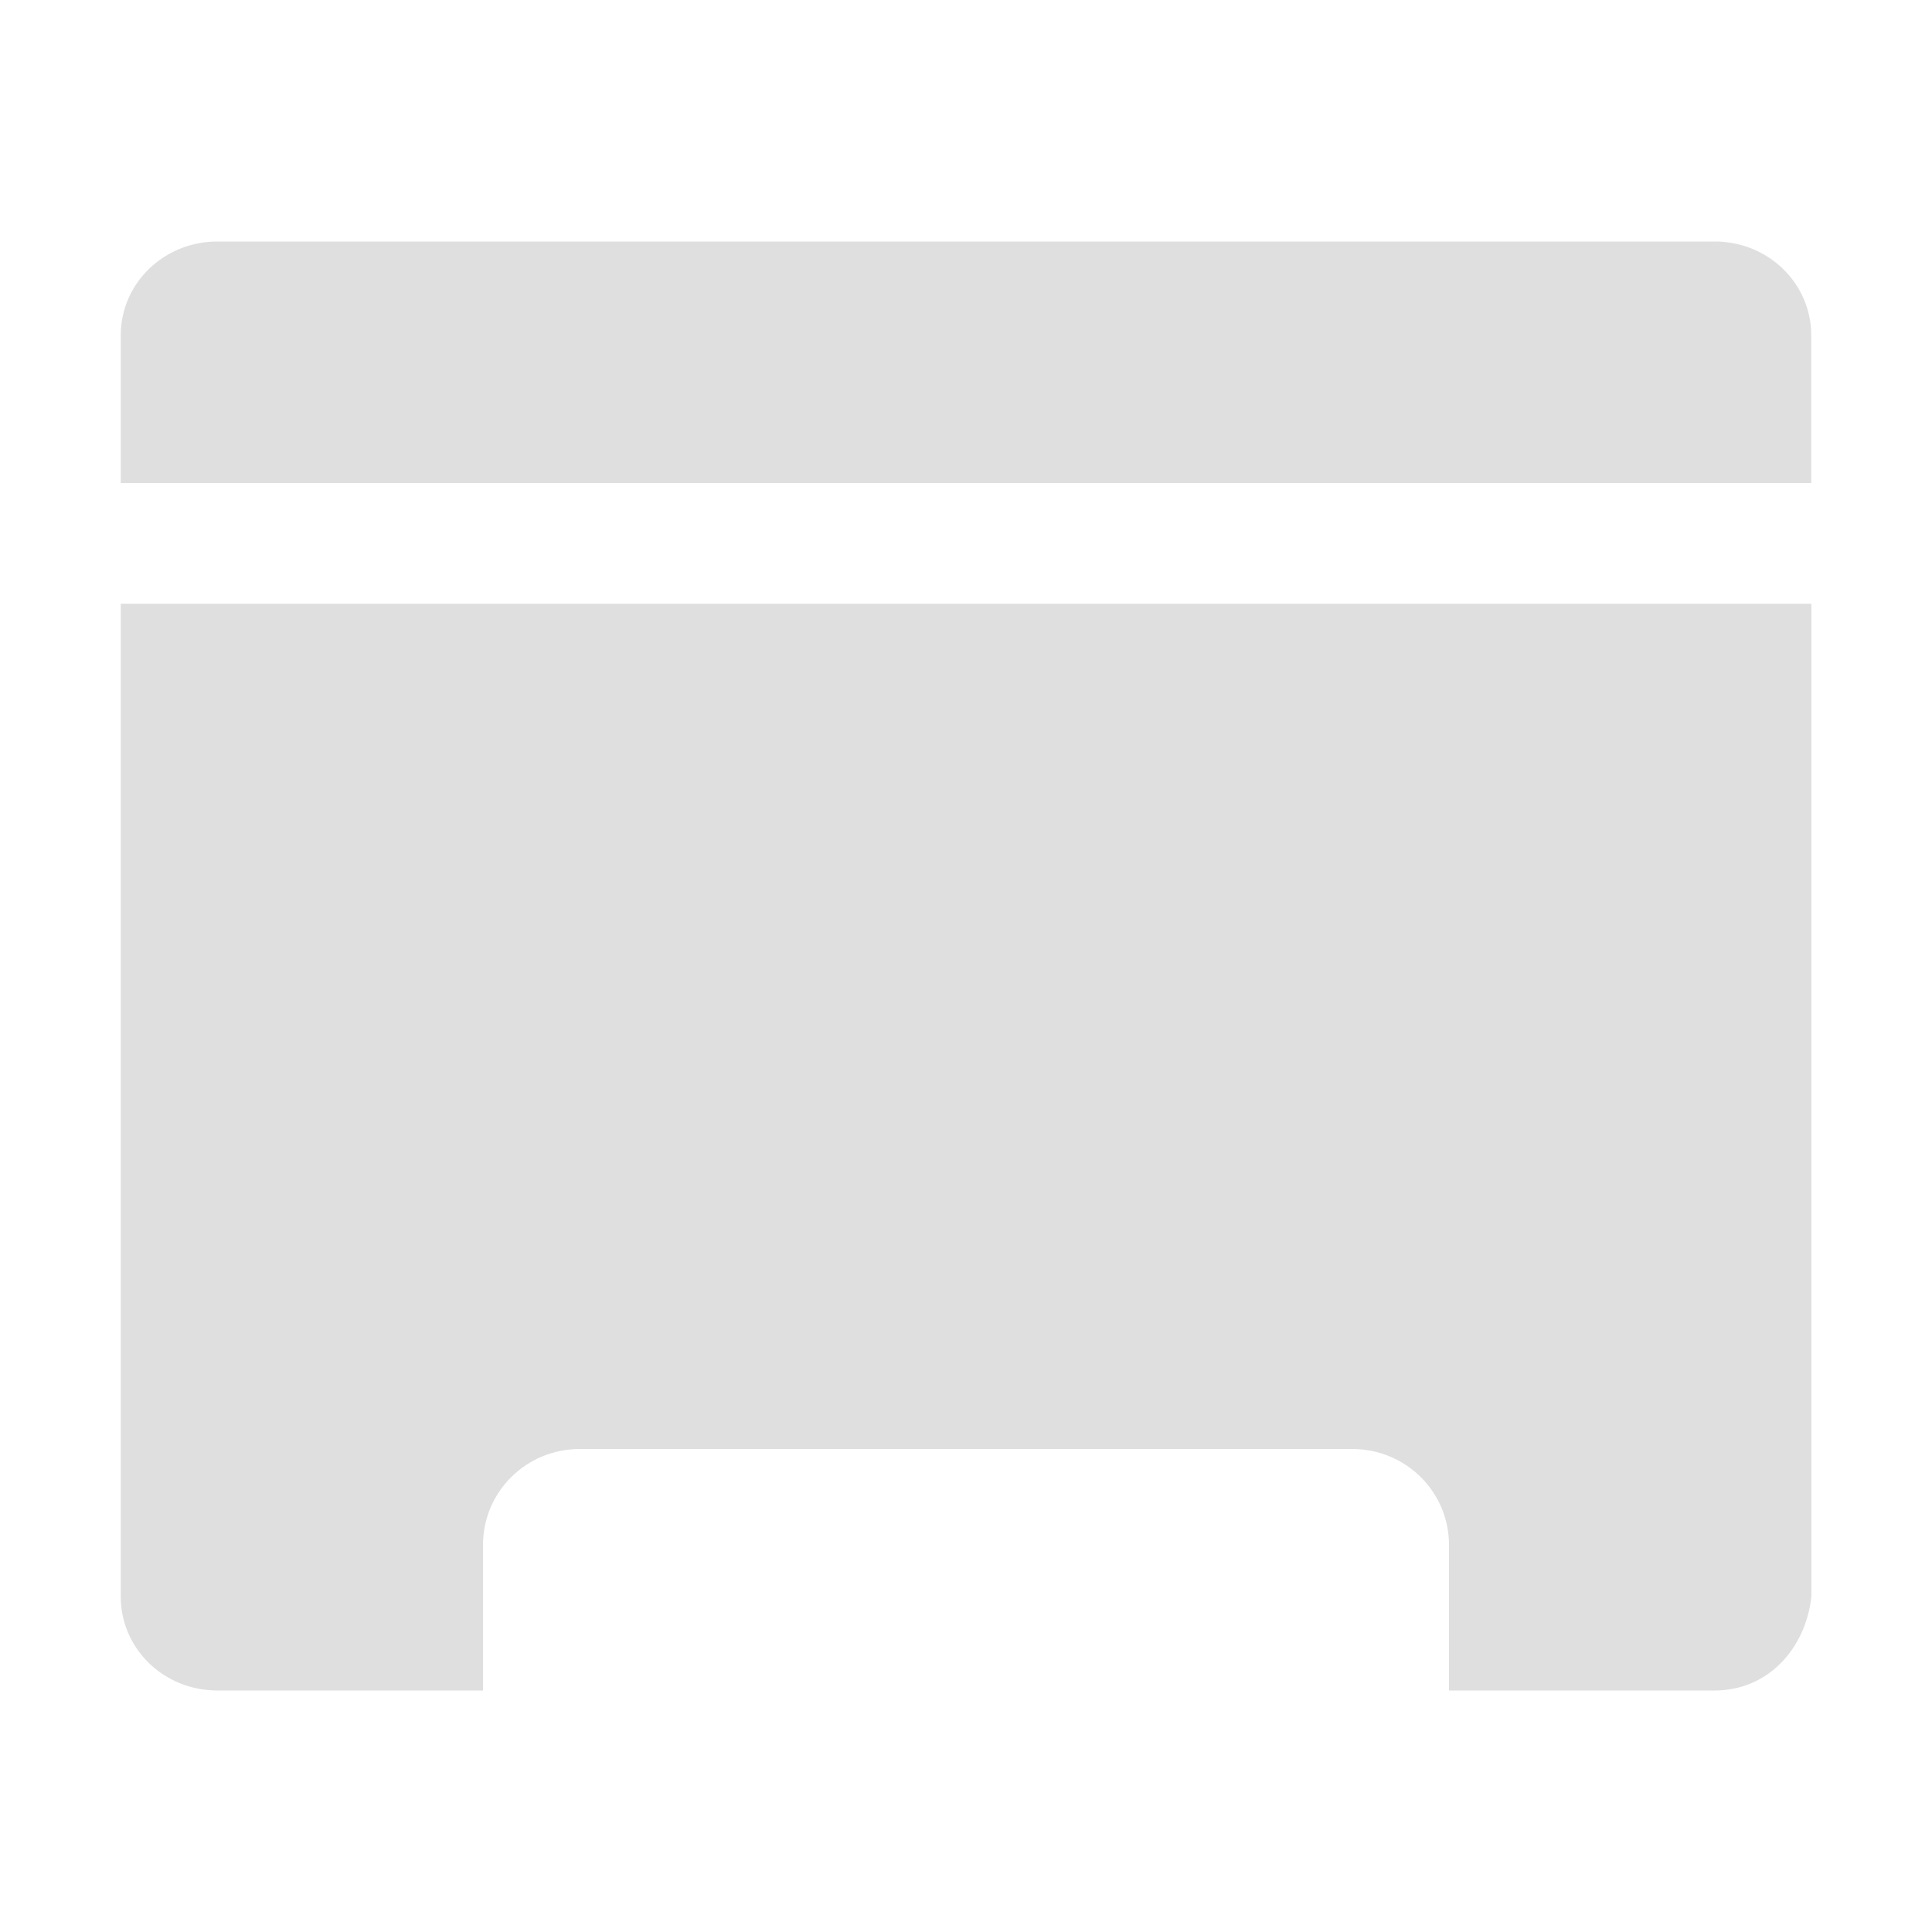
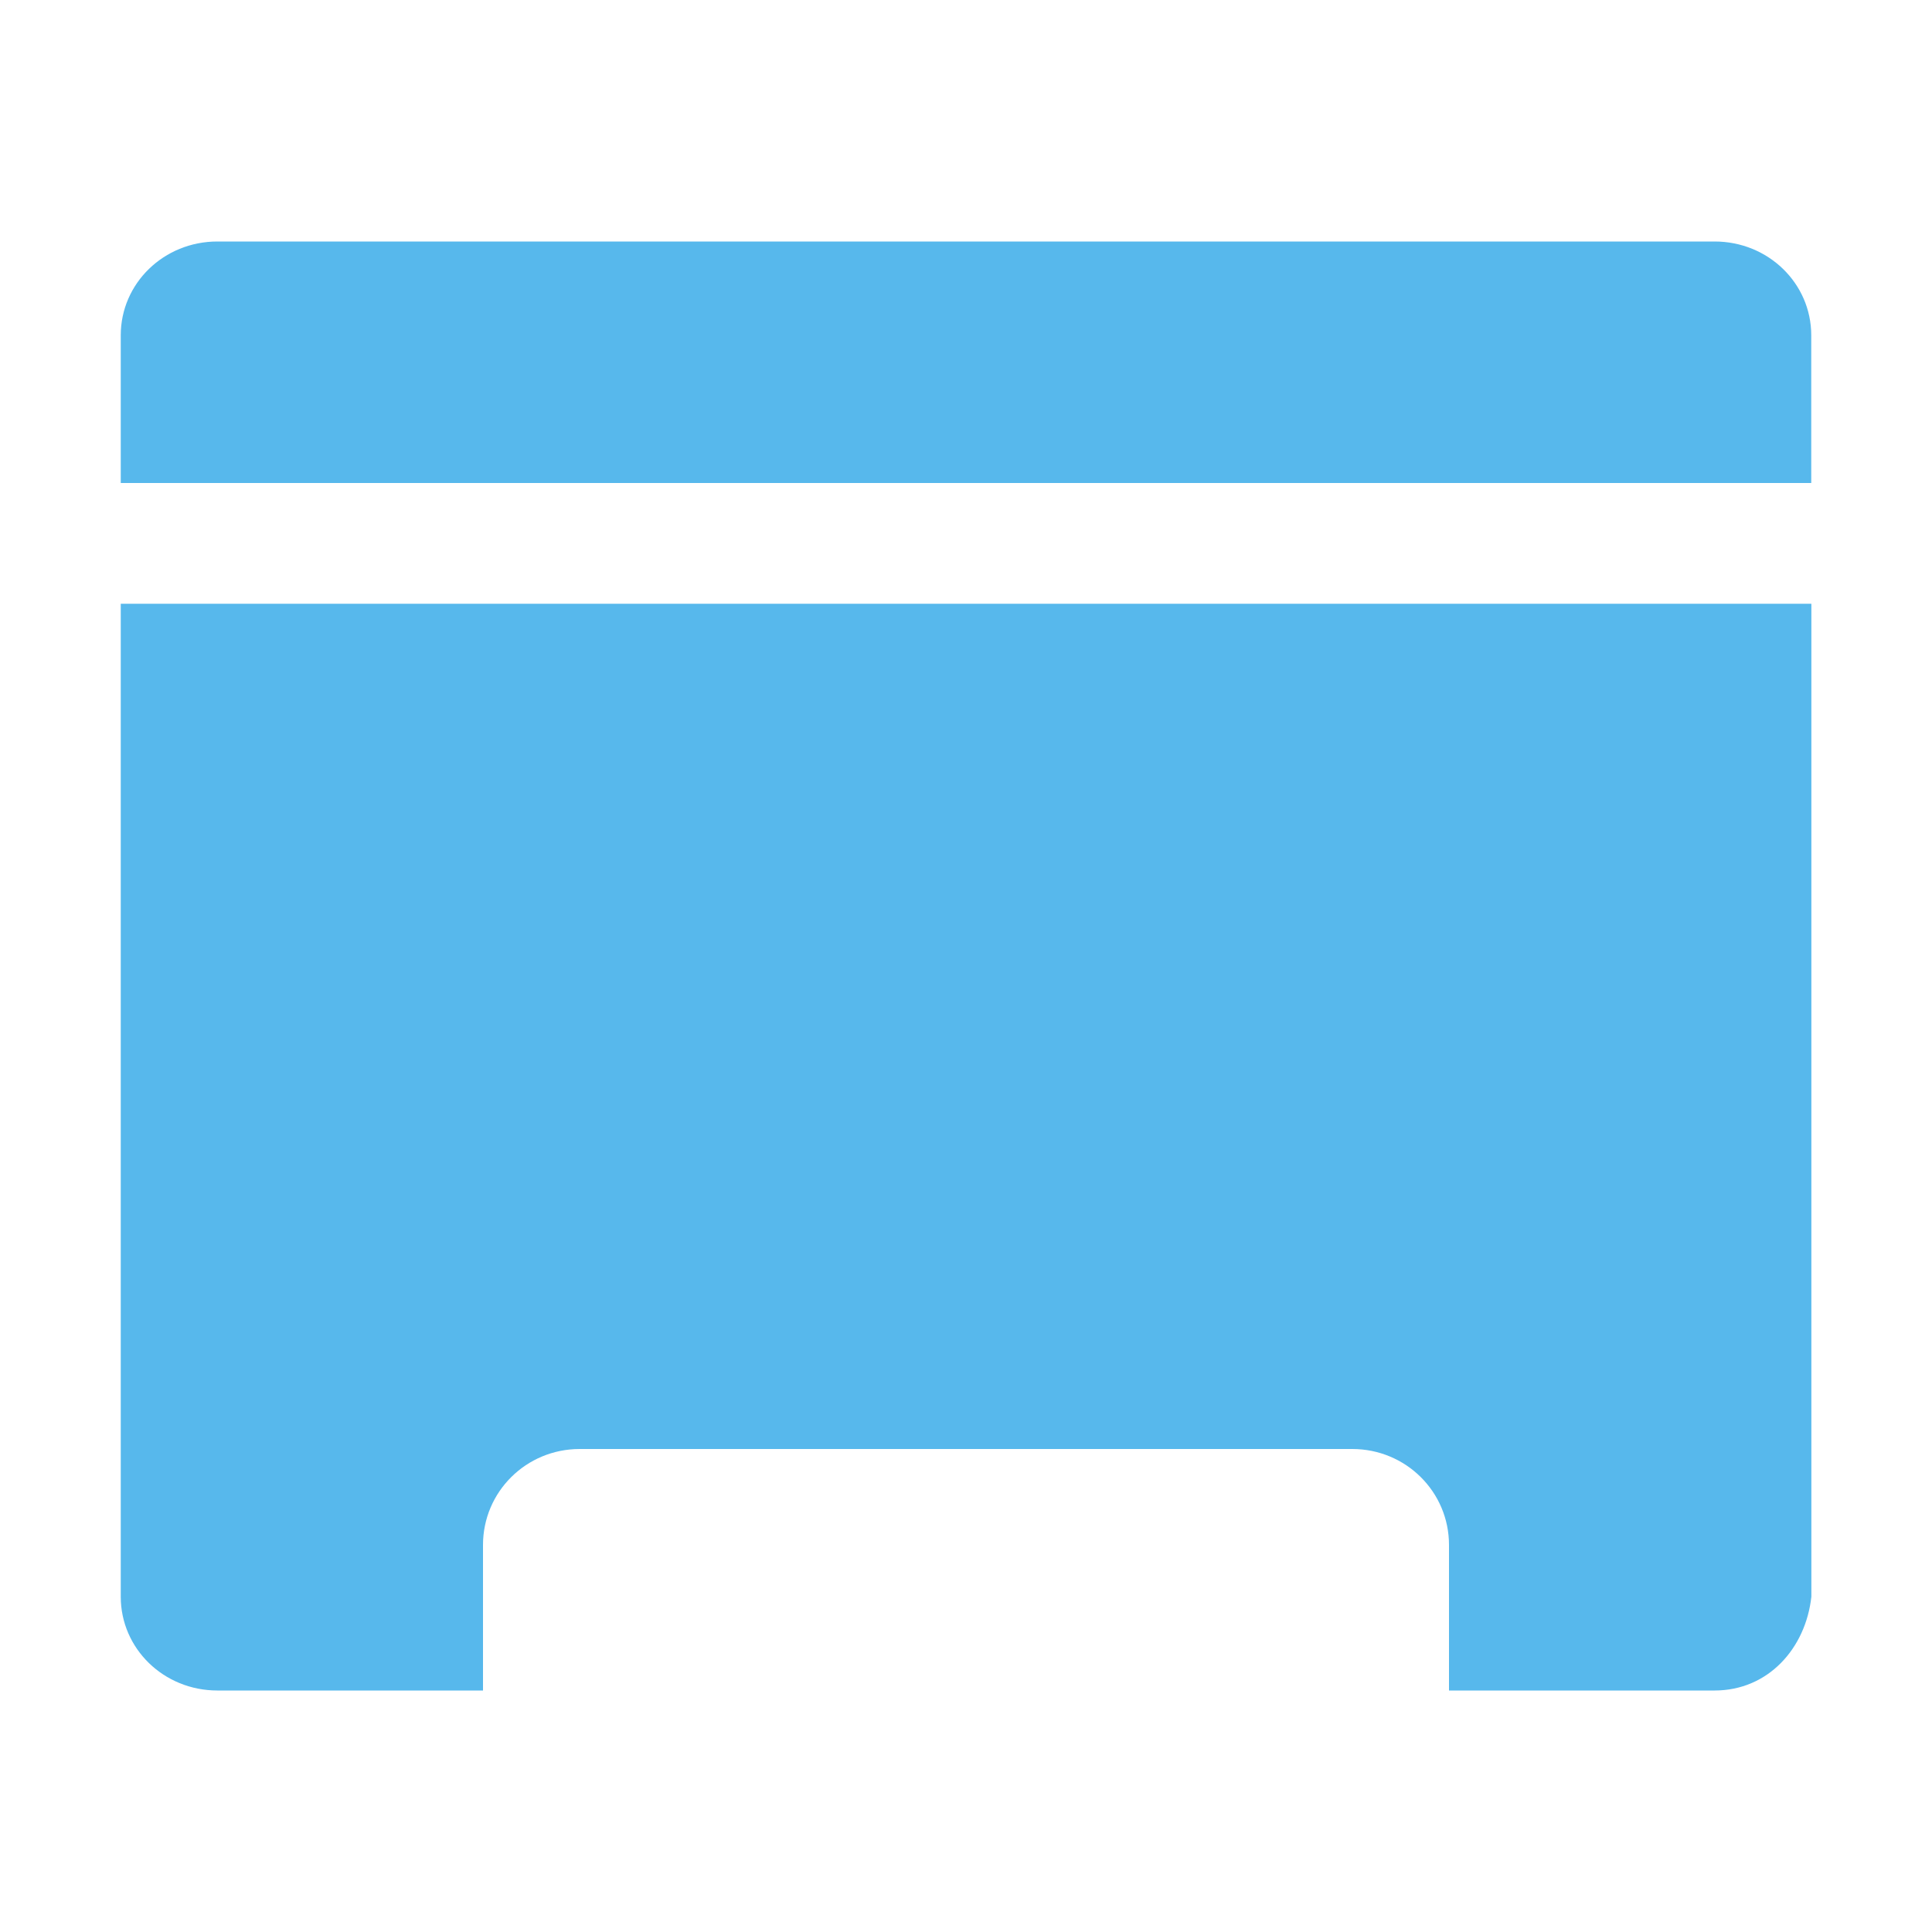
- <svg xmlns="http://www.w3.org/2000/svg" width="16" height="16" version="1.1">
-   <defs>
+ <svg xmlns="http://www.w3.org/2000/svg" width="16" height="16" version="1.1" id="svg1686">
+   <defs id="defs1682">
    <style id="current-color-scheme" type="text/css">
   .ColorScheme-Text { color:#dfdfdf; } .ColorScheme-Highlight { color:#4285f4; } .ColorScheme-NeutralText { color:#ff9800; } .ColorScheme-PositiveText { color:#4caf50; } .ColorScheme-NegativeText { color:#f44336; }
  </style>
  </defs>
-   <path style="fill:currentColor" class="ColorScheme-Text" d="M 1.8,2 C 1.357,2 1,2.346 1,2.777 V 4 H 15 V 2.777 C 15,2.346 14.643,2 14.2,2 Z M 1,5 v 8.223 C 1,13.654 1.357,14 1.8,14 H 4 V 12.795 C 4,12.354 4.358,12 4.801,12 H 11.199 C 11.642,12 12,12.354 12,12.795 V 14 h 2.2 c 0.443,0 0.754,-0.349 0.801,-0.777 V 5 Z" />
+   <path style="fill:#57b8ec;fill-opacity:1" class="ColorScheme-Text" d="M 1.8,2 C 1.357,2 1,2.346 1,2.777 V 4 H 15 V 2.777 C 15,2.346 14.643,2 14.2,2 Z M 1,5 v 8.223 C 1,13.654 1.357,14 1.8,14 H 4 V 12.795 C 4,12.354 4.358,12 4.801,12 H 11.199 C 11.642,12 12,12.354 12,12.795 V 14 h 2.2 c 0.443,0 0.754,-0.349 0.801,-0.777 V 5 Z" id="path1684" />
</svg>
